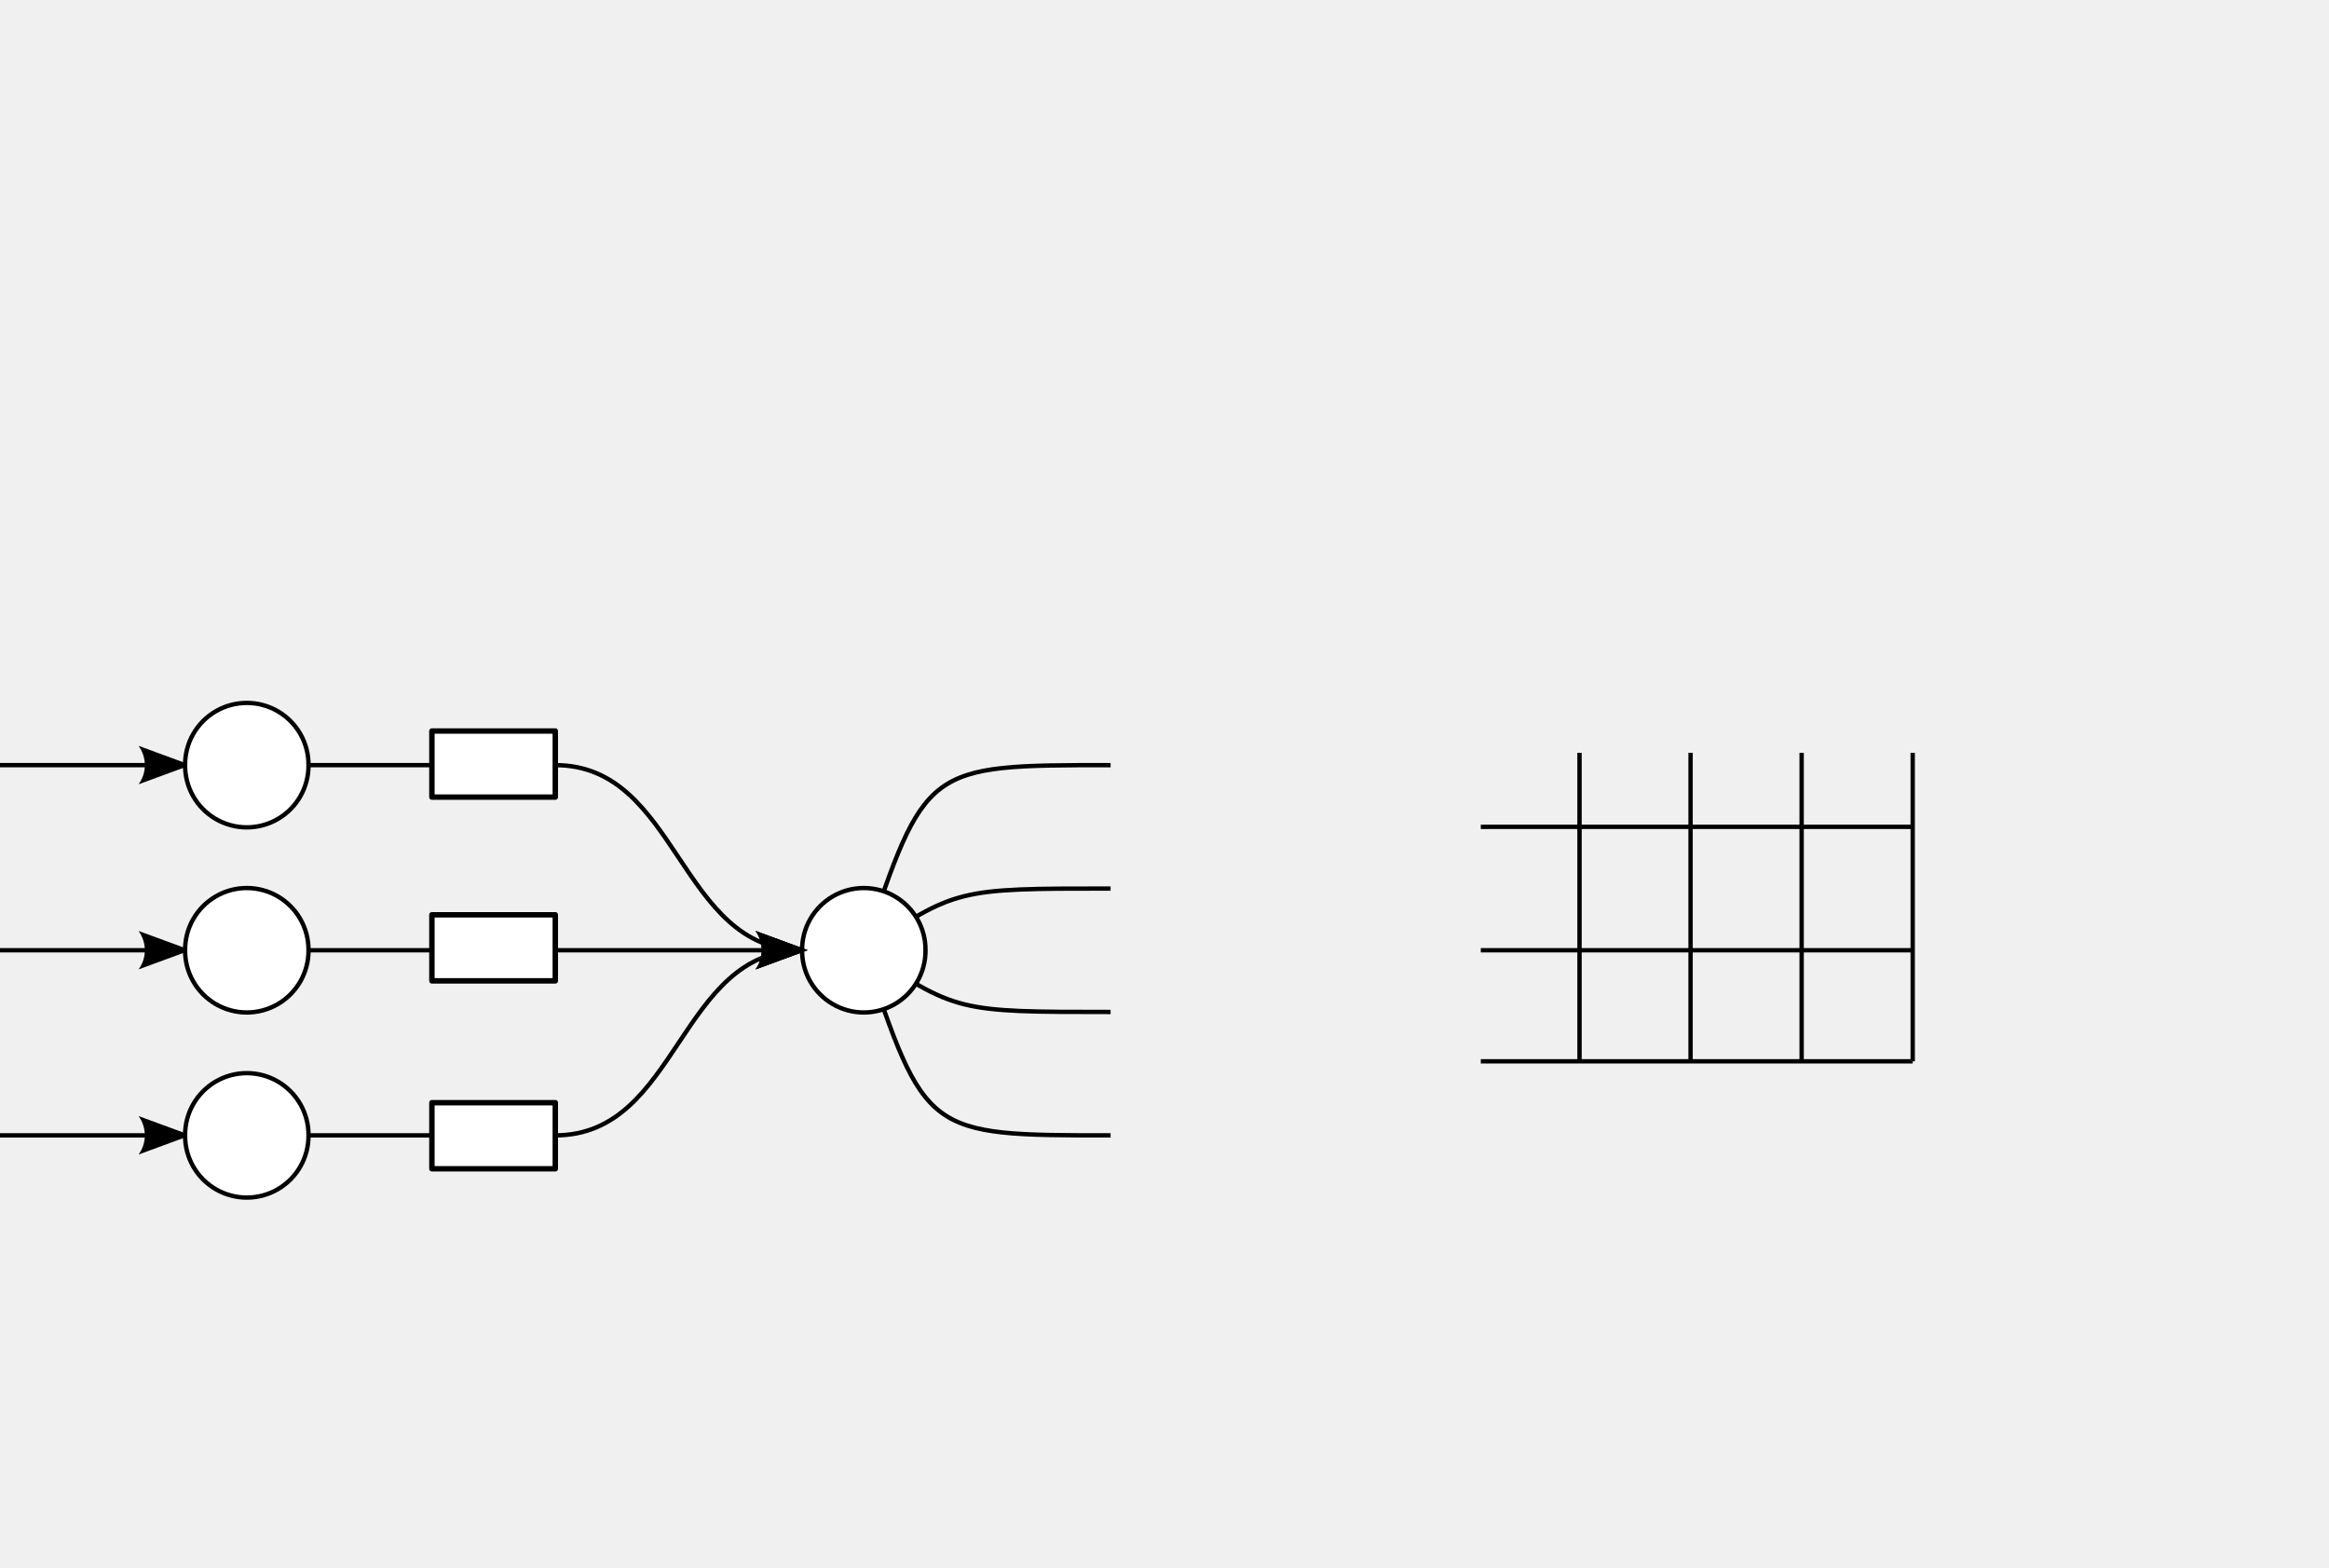
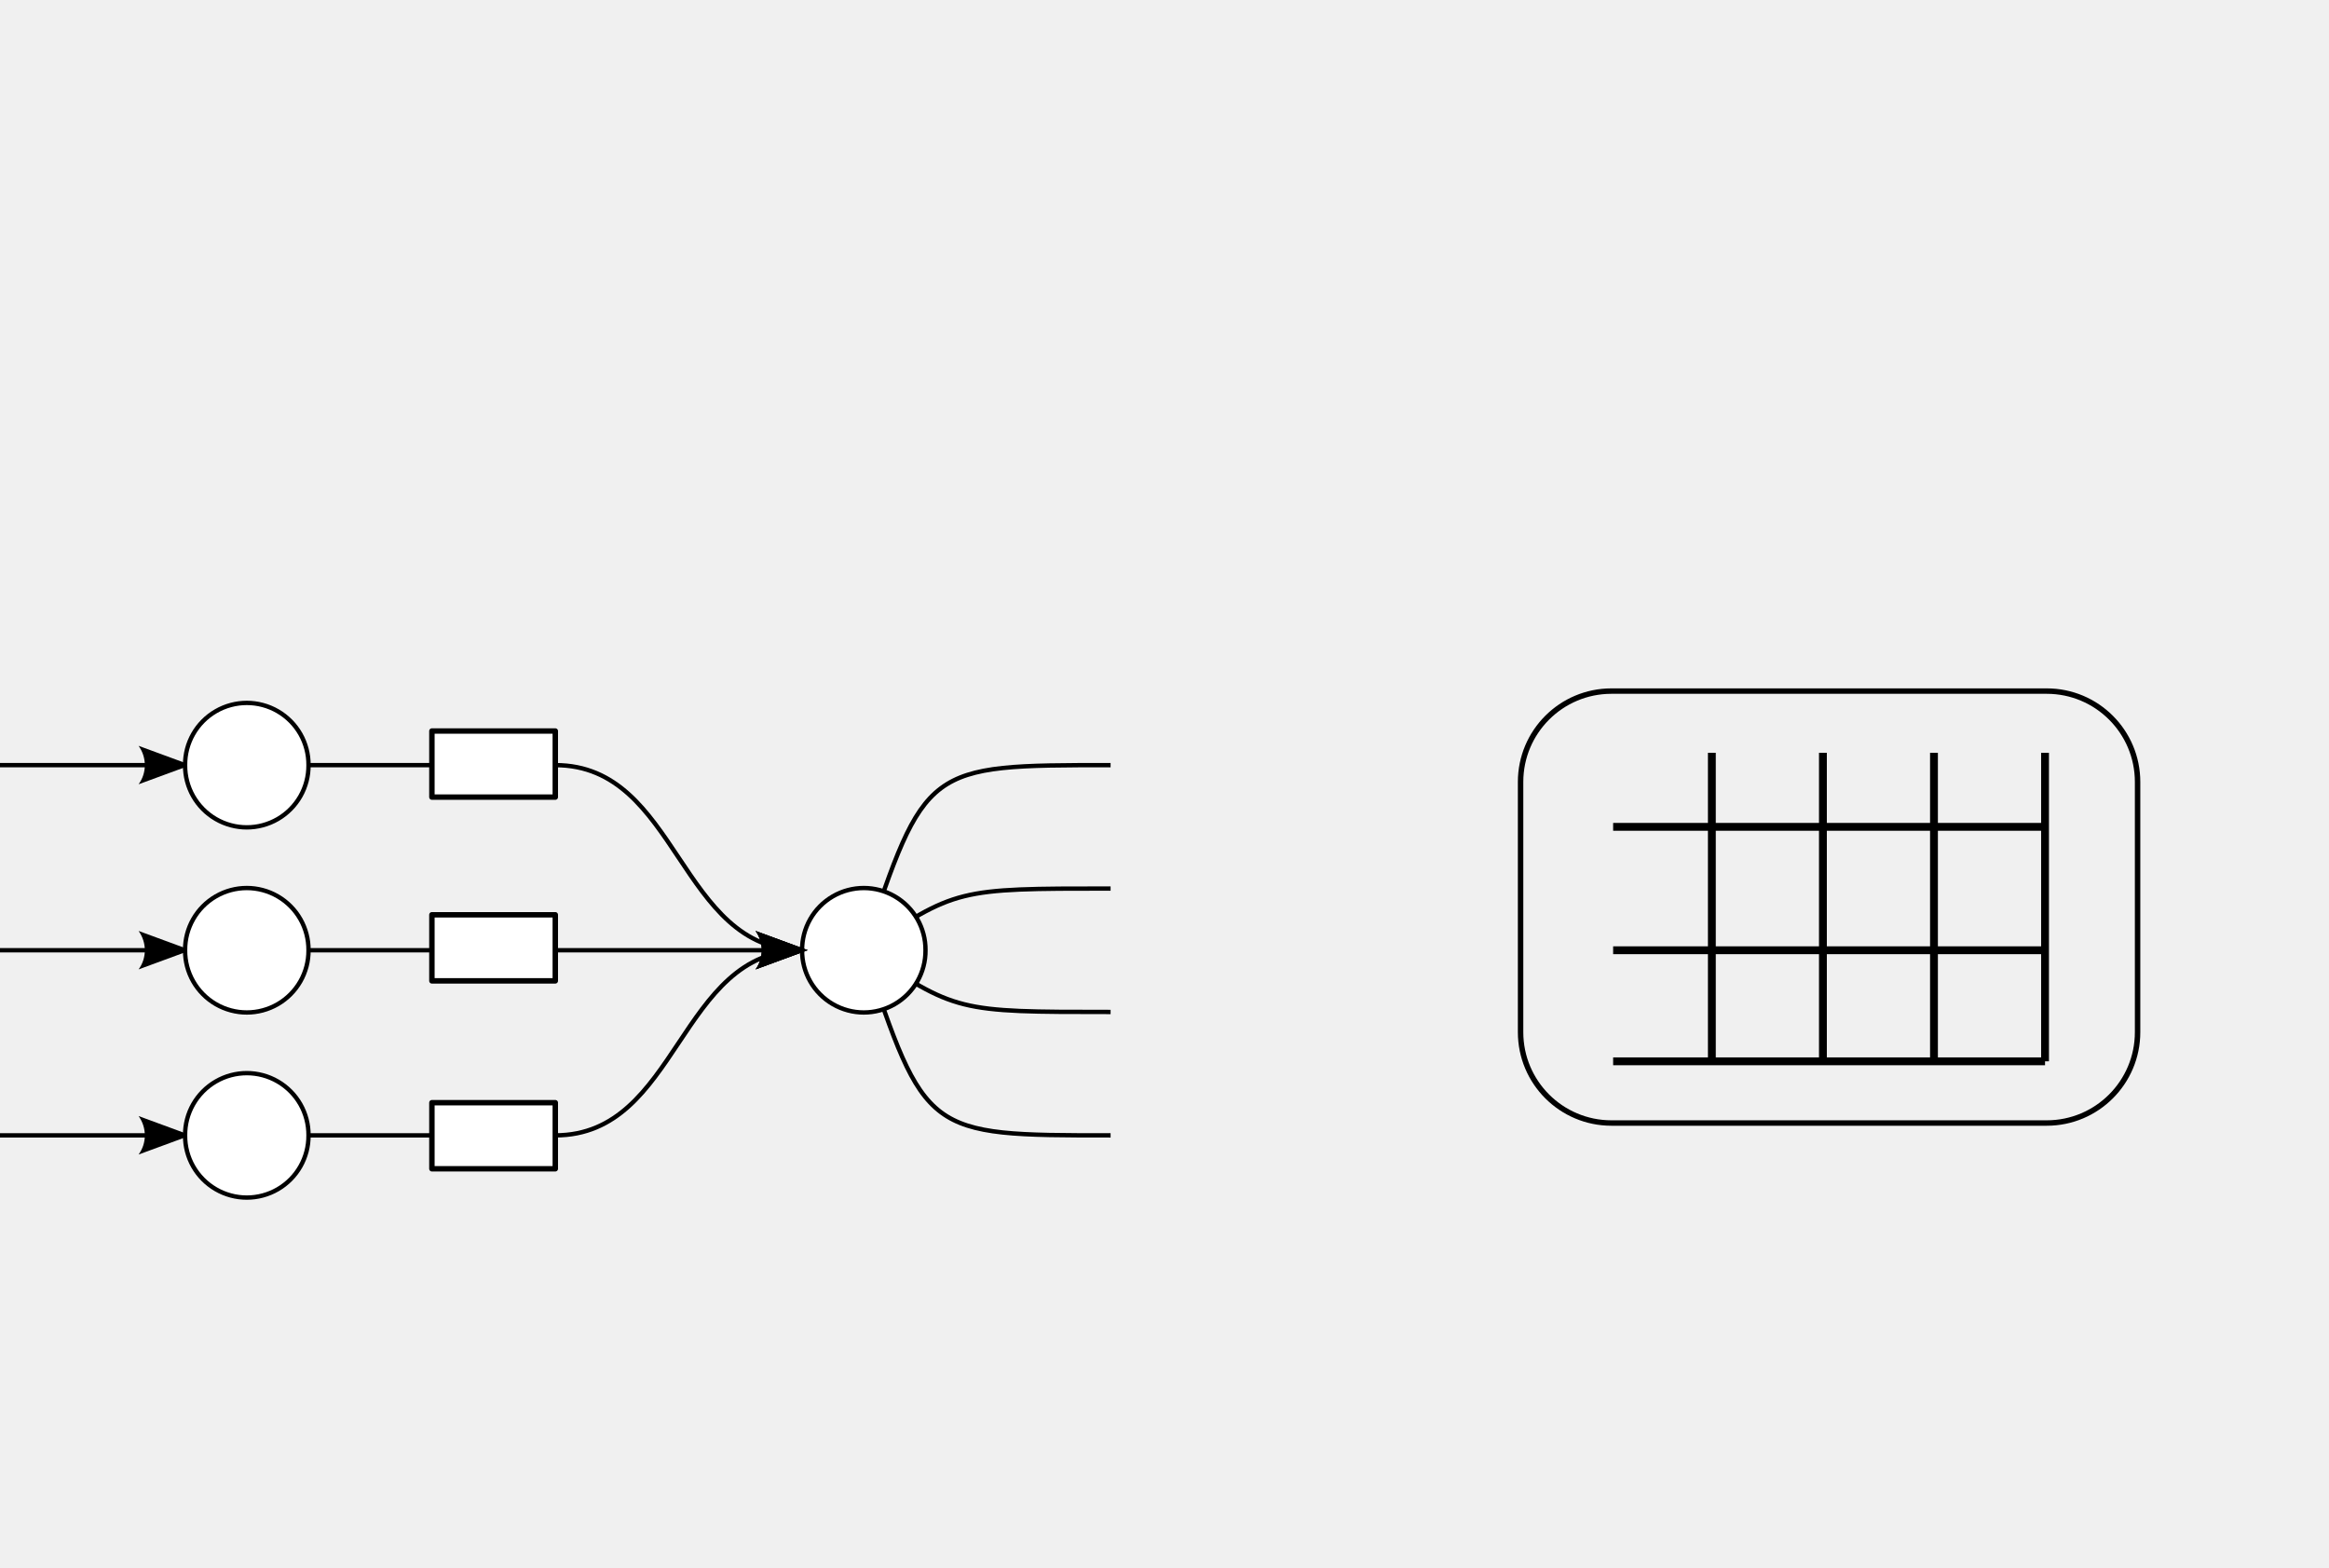
<svg xmlns="http://www.w3.org/2000/svg" width="535pt" height="360pt" viewBox="0.00 0.00 535.20 360.00" id="svg2584">
  <defs id="defs2789">
    <marker orient="auto" refY="0.0" refX="0.0" id="Arrow2Lend" style="overflow:visible;">
      <path id="path3707" style="font-size:12.0;fill-rule:evenodd;stroke-width:0.625;stroke-linejoin:round;" d="M 8.719,4.034 L -2.207,0.016 L 8.719,-4.002 C 6.973,-1.63 6.983,1.616 8.719,4.034 z " transform="scale(1.1) rotate(180) translate(1,0)" />
    </marker>
    <marker orient="auto" refY="0.0" refX="0.0" id="Arrow1Lend" style="overflow:visible;">
      <path id="path3689" d="M 0.0,0.0 L 5.0,-5.0 L -12.5,0.0 L 5.0,5.0 L 0.0,0.0 z " style="fill-rule:evenodd;stroke:#000000;stroke-width:1.0pt;marker-start:none;" transform="scale(0.8) rotate(180) translate(12.5,0)" />
    </marker>
  </defs>
  <path style="fill:none;fill-rule:evenodd;stroke:#000000;stroke-width:1;stroke-linecap:butt;stroke-linejoin:miter;marker-end:url(#Arrow2Lend);stroke-miterlimit:4;stroke-dasharray:none;stroke-opacity:1" d="M 4.2487306e-06,175.746 L 42.536,175.746" id="path8206" />
  <path style="fill:none;fill-rule:evenodd;stroke:#000000;stroke-width:1;stroke-linecap:butt;stroke-linejoin:miter;marker-end:url(#Arrow2Lend);stroke-miterlimit:4;stroke-dasharray:none;stroke-opacity:1" d="M 4.2487306e-06,218.282 L 42.536,218.282" id="path8218" />
  <path id="path7982" d="M 2.487306e-07,260.818 L 42.536,260.818" style="fill:none;fill-rule:evenodd;stroke:#000000;stroke-width:1;stroke-linecap:butt;stroke-linejoin:miter;marker-end:url(#Arrow2Lend);stroke-miterlimit:4;stroke-dasharray:none;stroke-opacity:1" />
  <path id="path5263" d="M 127.607,218.282 L 184.321,218.282" style="fill:none;fill-rule:evenodd;stroke:#000000;stroke-width:1;stroke-linecap:butt;stroke-linejoin:miter;marker-end:url(#Arrow2Lend);stroke-miterlimit:4;stroke-dasharray:none;stroke-opacity:1" />
  <path id="path8190" d="M 255.213,175.746 C 212.678,175.746 212.678,175.746 198.499,218.282" style="fill:none;fill-rule:evenodd;stroke:#000000;stroke-width:1;stroke-linecap:butt;stroke-linejoin:miter;marker-end:none;stroke-miterlimit:4;stroke-dasharray:none;stroke-opacity:1" />
  <path style="fill:none;fill-rule:evenodd;stroke:#000000;stroke-width:1;stroke-linecap:butt;stroke-linejoin:miter;marker-end:none;stroke-miterlimit:4;stroke-dasharray:none;stroke-opacity:1" d="M 255.213,260.818 C 212.678,260.818 212.678,260.818 198.499,218.282" id="path7160" />
  <path style="fill:none;fill-rule:evenodd;stroke:#000000;stroke-width:1;stroke-linecap:butt;stroke-linejoin:miter;marker-end:none;stroke-miterlimit:4;stroke-dasharray:none;stroke-opacity:1" d="M 198.499,218.282 C 219.795,204.103 219.739,204.103 255.213,204.103" id="path8192" />
  <path id="path7166" d="M 198.499,218.282 C 219.795,232.461 219.739,232.461 255.213,232.461" style="fill:none;fill-rule:evenodd;stroke:#000000;stroke-width:1;stroke-linecap:butt;stroke-linejoin:miter;marker-end:none;stroke-miterlimit:4;stroke-dasharray:none;stroke-opacity:1" />
  <path style="fill:#ffffff;fill-opacity:1;fill-rule:evenodd;stroke:#000000;stroke-width:1;stroke-linejoin:round;stroke-miterlimit:4;stroke-dasharray:none;stroke-dashoffset:0;stroke-opacity:1" id="path8208" d="M 184.321,102.018 A 14.179,14.179 0 1 1 155.964,102.018 A 14.179,14.179 0 1 1 184.321,102.018 z" transform="translate(-113.4282,73.72835)" />
  <path style="fill:#ffffff;fill-opacity:1;fill-rule:evenodd;stroke:#000000;stroke-width:1;stroke-linejoin:round;stroke-miterlimit:4;stroke-dasharray:none;stroke-dashoffset:0;stroke-opacity:1" id="path8220" d="M 184.321,102.018 A 14.179,14.179 0 1 1 155.964,102.018 A 14.179,14.179 0 1 1 184.321,102.018 z" transform="translate(-113.4282,116.2639)" />
  <path transform="translate(-113.4282,158.7995)" d="M 184.321,102.018 A 14.179,14.179 0 1 1 155.964,102.018 A 14.179,14.179 0 1 1 184.321,102.018 z" id="path7984" style="fill:#ffffff;fill-opacity:1;fill-rule:evenodd;stroke:#000000;stroke-width:1;stroke-linejoin:round;stroke-miterlimit:4;stroke-dasharray:none;stroke-dashoffset:0;stroke-opacity:1" />
  <path transform="translate(28.35706,116.2639)" d="M 184.321,102.018 A 14.179,14.179 0 1 1 155.964,102.018 A 14.179,14.179 0 1 1 184.321,102.018 z" id="path5273" style="fill:#ffffff;fill-opacity:1;fill-rule:evenodd;stroke:#000000;stroke-width:1;stroke-linejoin:round;stroke-miterlimit:4;stroke-dasharray:none;stroke-dashoffset:0;stroke-opacity:1" />
  <flowRoot xml:space="preserve" id="flowRoot5275" style="font-size:9.604px;font-style:normal;font-variant:normal;font-weight:normal;font-stretch:normal;text-align:start;line-height:125%;writing-mode:lr-tb;text-anchor:start;fill:#000000;fill-opacity:1;stroke:none;stroke-width:1px;stroke-linecap:butt;stroke-linejoin:miter;stroke-opacity:1;font-family:Sans;-inkscape-font-specification:Sans" transform="translate(24.5711,136.4307)">
    <flowRegion id="flowRegion5277">
      <rect style="font-size:9.604px;font-style:normal;font-variant:normal;font-weight:normal;font-stretch:normal;text-align:start;line-height:125%;writing-mode:lr-tb;text-anchor:start;font-family:Sans;-inkscape-font-specification:Sans" id="rect5279" width="54.232" height="26.736" x="212.324" y="109.311" />
    </flowRegion>
    <flowPara id="flowPara5281">[xy]</flowPara>
  </flowRoot>
  <flowRoot transform="translate(20.29451,79.80097)" style="font-size:9.604px;font-style:normal;font-variant:normal;font-weight:normal;font-stretch:normal;text-align:start;line-height:125%;writing-mode:lr-tb;text-anchor:start;fill:#000000;fill-opacity:1;stroke:none;stroke-width:1px;stroke-linecap:butt;stroke-linejoin:miter;stroke-opacity:1;font-family:Sans;-inkscape-font-specification:Sans" id="flowRoot7868" xml:space="preserve">
    <flowRegion id="flowRegion7870">
      <rect y="109.311" x="212.324" height="26.736" width="54.232" id="rect7872" style="font-size:9.604px;font-style:normal;font-variant:normal;font-weight:normal;font-stretch:normal;text-align:start;line-height:125%;writing-mode:lr-tb;text-anchor:start;font-family:Sans;-inkscape-font-specification:Sans" />
    </flowRegion>
    <flowPara id="flowPara7874">[f-m]</flowPara>
  </flowRoot>
  <flowRoot transform="translate(20.8197,108.158)" style="font-size:9.604px;font-style:normal;font-variant:normal;font-weight:normal;font-stretch:normal;text-align:start;line-height:125%;writing-mode:lr-tb;text-anchor:start;fill:#000000;fill-opacity:1;stroke:none;stroke-width:1px;stroke-linecap:butt;stroke-linejoin:miter;stroke-opacity:1;font-family:Sans;-inkscape-font-specification:Sans" id="flowRoot7876" xml:space="preserve">
    <flowRegion id="flowRegion7878">
      <rect y="109.311" x="212.324" height="26.736" width="54.232" id="rect7880" style="font-size:9.604px;font-style:normal;font-variant:normal;font-weight:normal;font-stretch:normal;text-align:start;line-height:125%;writing-mode:lr-tb;text-anchor:start;font-family:Sans;-inkscape-font-specification:Sans" />
    </flowRegion>
    <flowPara id="flowPara7882">[o-s]</flowPara>
  </flowRoot>
  <flowRoot xml:space="preserve" id="flowRoot5291" style="font-size:9.604px;font-style:normal;font-variant:normal;font-weight:normal;font-stretch:normal;text-align:start;line-height:125%;writing-mode:lr-tb;text-anchor:start;fill:#000000;fill-opacity:1;stroke:none;stroke-width:1px;stroke-linecap:butt;stroke-linejoin:miter;stroke-opacity:1;font-family:Sans;-inkscape-font-specification:Sans" transform="translate(20.27575,51.44391)">
    <flowRegion id="flowRegion5293">
      <rect style="font-size:9.604px;font-style:normal;font-variant:normal;font-weight:normal;font-stretch:normal;text-align:start;line-height:125%;writing-mode:lr-tb;text-anchor:start;font-family:Sans;-inkscape-font-specification:Sans" id="rect5295" width="54.232" height="26.736" x="212.324" y="109.311" />
    </flowRegion>
    <flowPara id="flowPara5297">[a-e]</flowPara>
  </flowRoot>
  <flowRoot xml:space="preserve" id="flowRoot8210" style="font-size:12px;font-style:normal;font-variant:normal;font-weight:normal;font-stretch:normal;fill:#000000;fill-opacity:1;stroke:none;stroke-width:1px;stroke-linecap:butt;stroke-linejoin:miter;stroke-opacity:1;font-family:Sans;-inkscape-font-specification:Adobe Helvetica" transform="translate(-109.6824,70.03714)">
    <flowRegion id="flowRegion8212">
      <rect id="rect8214" width="15.097" height="15.097" x="163.053" y="98.042" />
    </flowRegion>
    <flowPara id="flowPara8216">0</flowPara>
  </flowRoot>
  <flowRoot xml:space="preserve" id="flowRoot8222" style="font-size:12px;font-style:normal;font-variant:normal;font-weight:normal;font-stretch:normal;fill:#000000;fill-opacity:1;stroke:none;stroke-width:1px;stroke-linecap:butt;stroke-linejoin:miter;stroke-opacity:1;font-family:Sans;-inkscape-font-specification:Adobe Helvetica" transform="translate(-109.6824,112.5727)">
    <flowRegion id="flowRegion8224">
      <rect id="rect8226" width="15.097" height="15.097" x="163.053" y="98.042" />
    </flowRegion>
    <flowPara id="flowPara8228">1</flowPara>
  </flowRoot>
  <flowRoot transform="translate(-109.6824,155.1083)" style="font-size:12px;font-style:normal;font-variant:normal;font-weight:normal;font-stretch:normal;fill:#000000;fill-opacity:1;stroke:none;stroke-width:1px;stroke-linecap:butt;stroke-linejoin:miter;stroke-opacity:1;font-family:Sans;-inkscape-font-specification:Adobe Helvetica" id="flowRoot8010" xml:space="preserve">
    <flowRegion id="flowRegion8012">
      <rect y="98.042" x="163.053" height="15.097" width="15.097" id="rect8014" />
    </flowRegion>
    <flowPara id="flowPara8016">2</flowPara>
  </flowRoot>
  <flowRoot transform="translate(27.99547,112.5756)" style="font-size:12px;font-style:normal;font-variant:normal;font-weight:normal;font-stretch:normal;fill:#000000;fill-opacity:1;stroke:none;stroke-width:1px;stroke-linecap:butt;stroke-linejoin:miter;stroke-opacity:1;font-family:Sans;-inkscape-font-specification:Adobe Helvetica" id="flowRoot5307" xml:space="preserve">
    <flowRegion id="flowRegion5309">
      <rect y="98.042" x="163.053" height="21.846" width="31.701" id="rect5311" />
    </flowRegion>
    <flowPara id="flowPara5313">TS</flowPara>
  </flowRoot>
  <flowRoot transform="translate(82.64975,113.8809)" style="font-size:12px;font-style:normal;font-variant:normal;font-weight:normal;font-stretch:normal;fill:#000000;fill-opacity:1;stroke:none;stroke-width:1px;stroke-linecap:butt;stroke-linejoin:miter;stroke-opacity:1;font-family:Sans;-inkscape-font-specification:Adobe Helvetica" id="flowRoot8152" xml:space="preserve">
    <flowRegion id="flowRegion8154">
      <rect y="53.086" x="176.977" height="26.159" width="127.769" id="rect8156" />
    </flowRegion>
    <flowPara id="flowPara8158">to 10</flowPara>
  </flowRoot>
  <flowRoot transform="translate(82.64975,142.6078)" style="font-size:12px;font-style:normal;font-variant:normal;font-weight:normal;font-stretch:normal;fill:#000000;fill-opacity:1;stroke:none;stroke-width:1px;stroke-linecap:butt;stroke-linejoin:miter;stroke-opacity:1;font-family:Sans;-inkscape-font-specification:Adobe Helvetica" id="flowRoot8160" xml:space="preserve">
    <flowRegion id="flowRegion8162">
      <rect y="53.086" x="176.977" height="26.159" width="127.769" id="rect8164" />
    </flowRegion>
    <flowPara id="flowPara8166">to X0[i]</flowPara>
  </flowRoot>
  <flowRoot transform="translate(82.64975,170.7209)" style="font-size:12px;font-style:normal;font-variant:normal;font-weight:normal;font-stretch:normal;fill:#000000;fill-opacity:1;stroke:none;stroke-width:1px;stroke-linecap:butt;stroke-linejoin:miter;stroke-opacity:1;font-family:Sans;-inkscape-font-specification:Adobe Helvetica" id="flowRoot8168" xml:space="preserve">
    <flowRegion id="flowRegion8170">
      <rect y="53.086" x="176.977" height="26.159" width="127.769" id="rect8172" />
    </flowRegion>
    <flowPara id="flowPara8174">to X1[i]</flowPara>
  </flowRoot>
  <flowRoot xml:space="preserve" id="flowRoot8018" style="font-size:12px;font-style:normal;font-variant:normal;font-weight:normal;font-stretch:normal;fill:#000000;fill-opacity:1;stroke:none;stroke-width:1px;stroke-linecap:butt;stroke-linejoin:miter;stroke-opacity:1;font-family:Sans;-inkscape-font-specification:Adobe Helvetica" transform="translate(82.64975,198.9579)">
    <flowRegion id="flowRegion8020">
      <rect id="rect8022" width="127.769" height="26.159" x="176.977" y="53.086" />
    </flowRegion>
    <flowPara id="flowPara8024">to 12</flowPara>
  </flowRoot>
  <rect y="167.908" x="99.25" height="15.183" width="28.357" id="rect8256" style="opacity:1;fill:#ffffff;fill-opacity:1;fill-rule:evenodd;stroke:#000000;stroke-width:1.25;stroke-linejoin:round;stroke-miterlimit:4;stroke-dasharray:none;stroke-dashoffset:0;stroke-opacity:1" />
  <rect y="210.135" x="99.25" height="15.183" width="28.357" id="rect8258" style="opacity:1;fill:#ffffff;fill-opacity:1;fill-rule:evenodd;stroke:#000000;stroke-width:1.25;stroke-linejoin:round;stroke-miterlimit:4;stroke-dasharray:none;stroke-dashoffset:0;stroke-opacity:1" />
  <rect style="opacity:1;fill:#ffffff;fill-opacity:1;fill-rule:evenodd;stroke:#000000;stroke-width:1.25;stroke-linejoin:round;stroke-miterlimit:4;stroke-dasharray:none;stroke-dashoffset:0;stroke-opacity:1" id="rect8254" width="28.357" height="15.183" x="99.25" y="253.312" />
  <flowRoot xml:space="preserve" id="flowRoot8230" style="font-size:12px;font-style:normal;font-variant:normal;font-weight:normal;font-stretch:normal;fill:#000000;fill-opacity:1;stroke:none;stroke-width:1px;stroke-linecap:butt;stroke-linejoin:miter;stroke-opacity:1;font-family:Sans;-inkscape-font-specification:Adobe Helvetica" transform="translate(-6.887216,28.6522)">
    <flowRegion id="flowRegion8232">
      <rect id="rect8234" width="42.273" height="16.775" x="112.057" y="139.309" />
    </flowRegion>
    <flowPara id="flowPara8236">i=0</flowPara>
  </flowRoot>
  <flowRoot xml:space="preserve" id="flowRoot8238" style="font-size:12px;font-style:normal;font-variant:normal;font-weight:normal;font-stretch:normal;fill:#000000;fill-opacity:1;stroke:none;stroke-width:1px;stroke-linecap:butt;stroke-linejoin:miter;stroke-opacity:1;font-family:Sans;-inkscape-font-specification:Adobe Helvetica" transform="translate(-3.96827,40.77439)">
    <flowRegion id="flowRegion8240">
      <rect id="rect8242" width="38.918" height="22.143" x="110.044" y="169.504" />
    </flowRegion>
    <flowPara id="flowPara8244">i=1</flowPara>
  </flowRoot>
  <flowRoot xml:space="preserve" id="flowRoot8246" style="font-size:12px;font-style:normal;font-variant:normal;font-weight:normal;font-stretch:normal;fill:#000000;fill-opacity:1;stroke:none;stroke-width:1px;stroke-linecap:butt;stroke-linejoin:miter;stroke-opacity:1;font-family:Sans;-inkscape-font-specification:Adobe Helvetica" transform="translate(-4.791512,52.41973)">
    <flowRegion id="flowRegion8248">
      <rect id="rect8250" width="26.84" height="22.143" x="110.044" y="201.04" />
    </flowRegion>
    <flowPara id="flowPara8252">i=2</flowPara>
  </flowRoot>
  <path id="path8262" d="M 127.607,175.746 C 155.964,175.746 155.964,218.282 184.321,218.282" style="fill:none;fill-rule:evenodd;stroke:#000000;stroke-width:1;stroke-linecap:butt;stroke-linejoin:miter;marker-end:url(#Arrow2Lend);stroke-miterlimit:4;stroke-dasharray:none;stroke-opacity:1" />
  <path style="fill:none;fill-rule:evenodd;stroke:#000000;stroke-width:1;stroke-linecap:butt;stroke-linejoin:miter;marker-end:url(#Arrow2Lend);stroke-miterlimit:4;stroke-dasharray:none;stroke-opacity:1" d="M 127.607,260.818 C 155.964,260.818 155.964,218.282 184.321,218.282" id="path8260" />
  <path id="path8266" d="M 70.893,175.746 L 99.25,175.746" style="fill:none;fill-rule:evenodd;stroke:#000000;stroke-width:1px;stroke-linecap:butt;stroke-linejoin:miter;stroke-opacity:1" />
  <path id="path8268" d="M 70.893,218.282 L 99.25,218.282" style="fill:none;fill-rule:evenodd;stroke:#000000;stroke-width:1px;stroke-linecap:butt;stroke-linejoin:miter;stroke-opacity:1" />
  <path style="fill:none;fill-rule:evenodd;stroke:#000000;stroke-width:1px;stroke-linecap:butt;stroke-linejoin:miter;stroke-opacity:1" d="M 70.893,260.818 L 99.25,260.818" id="path8264" />
-   <flowRoot xml:space="preserve" id="flowRoot2587" style="font-size:12px;font-style:normal;font-variant:normal;font-weight:bold;font-stretch:normal;fill:#000000;fill-opacity:1;stroke:none;stroke-width:1px;stroke-linecap:butt;stroke-linejoin:miter;stroke-opacity:1;font-family:Sans;-inkscape-font-specification:Sans Bold;text-anchor:start;text-align:start;writing-mode:lr;line-height:125%" transform="translate(22.86096,-1.127185)">
-     <flowRegion id="flowRegion2589">
-       <rect id="rect2591" width="25.621" height="15.183" x="348.26" y="173.127" style="-inkscape-font-specification:Sans Bold;font-family:Sans;font-weight:bold;font-style:normal;font-stretch:normal;font-variant:normal;font-size:12px;text-anchor:start;text-align:start;writing-mode:lr;line-height:125%" />
-     </flowRegion>
-     <flowPara id="flowPara2593">0</flowPara>
-   </flowRoot>
-   <flowRoot xml:space="preserve" id="flowRoot2595" style="font-size:12px;font-style:normal;font-variant:normal;font-weight:bold;font-stretch:normal;fill:#000000;fill-opacity:1;stroke:none;stroke-width:1px;stroke-linecap:butt;stroke-linejoin:miter;stroke-opacity:1;font-family:Sans;-inkscape-font-specification:Sans Bold;text-anchor:start;text-align:start;writing-mode:lr;line-height:125%" transform="translate(42.30616,-31.50219)">
-     <flowRegion id="flowRegion2597">
-       <rect id="rect2599" width="26.969" height="28.968" x="355.851" y="203.493" style="-inkscape-font-specification:Sans Bold;font-family:Sans;font-weight:bold;font-style:normal;font-stretch:normal;font-variant:normal;font-size:12px;text-anchor:start;text-align:start;writing-mode:lr;line-height:125%" />
-     </flowRegion>
-     <flowPara id="flowPara2601">1</flowPara>
-   </flowRoot>
-   <flowRoot xml:space="preserve" id="flowRoot2603" style="font-size:12px;font-style:normal;font-variant:normal;font-weight:bold;font-stretch:normal;fill:#000000;fill-opacity:1;stroke:none;stroke-width:1px;stroke-linecap:butt;stroke-linejoin:miter;stroke-opacity:1;font-family:Sans;-inkscape-font-specification:Sans Bold;text-anchor:start;text-align:start;writing-mode:lr;line-height:125%" transform="translate(7.360429,-10.62719)">
-     <flowRegion id="flowRegion2605">
-       <rect id="rect2607" width="29.417" height="46.498" x="416.583" y="182.616" style="-inkscape-font-specification:Sans Bold;font-family:Sans;font-weight:bold;font-style:normal;font-stretch:normal;font-variant:normal;font-size:12px;text-anchor:start;text-align:start;writing-mode:lr;line-height:125%" />
-     </flowRegion>
-     <flowPara id="flowPara2609">2</flowPara>
-   </flowRoot>
  <flowRoot xml:space="preserve" id="flowRoot2611" style="fill:black;stroke:none;stroke-opacity:1;stroke-width:1px;stroke-linejoin:miter;stroke-linecap:butt;fill-opacity:1;font-family:Sans;font-style:normal;font-weight:normal;font-size:12;-inkscape-font-specification:Adobe Helvetica;font-stretch:normal;font-variant:normal">
    <flowRegion id="flowRegion2613">
      <rect id="rect2615" width="26.57" height="20.877" x="356.8" y="231.012" />
    </flowRegion>
    <flowPara id="flowPara2617" />
  </flowRoot>
-   <flowRoot transform="translate(24.49968,-19.73816)" style="font-size:12px;font-style:normal;font-variant:normal;font-weight:normal;font-stretch:normal;fill:#000000;fill-opacity:1;stroke:none;stroke-width:1px;stroke-linecap:butt;stroke-linejoin:miter;stroke-opacity:1;font-family:Sans;-inkscape-font-specification:Adobe Helvetica" id="flowRoot2643" xml:space="preserve">
-     <flowRegion id="flowRegion2645">
-       <rect y="214.88" x="344.464" height="32.264" width="40.804" id="rect2647" />
-     </flowRegion>
-     <flowPara id="flowPara2649">11</flowPara>
-   </flowRoot>
-   <flowRoot transform="translate(29.68218,-57.70691)" style="font-size:12px;font-style:normal;font-variant:normal;font-weight:normal;font-stretch:normal;fill:#000000;fill-opacity:1;stroke:none;stroke-width:1px;stroke-linecap:butt;stroke-linejoin:miter;stroke-opacity:1;font-family:Sans;-inkscape-font-specification:Adobe Helvetica" id="flowRoot2651" xml:space="preserve">
-     <flowRegion id="flowRegion2653">
-       <rect y="252.838" x="364.391" height="39.855" width="50.294" id="rect2655" />
-     </flowRegion>
-     <flowPara id="flowPara2657">10</flowPara>
-   </flowRoot>
-   <flowRoot transform="translate(-6.36511,-42.51941)" style="font-size:12px;font-style:normal;font-variant:normal;font-weight:normal;font-stretch:normal;fill:#000000;fill-opacity:1;stroke:none;stroke-width:1px;stroke-linecap:butt;stroke-linejoin:miter;stroke-opacity:1;font-family:Sans;-inkscape-font-specification:Adobe Helvetica" id="flowRoot2659" xml:space="preserve">
-     <flowRegion id="flowRegion2661">
-       <rect y="237.655" x="427.97" height="18.03" width="19.928" id="rect2663" />
-     </flowRegion>
-     <flowPara id="flowPara2665">21</flowPara>
-   </flowRoot>
-   <flowRoot xml:space="preserve" id="flowRoot2619" style="font-size:12px;font-style:normal;font-variant:normal;font-weight:normal;font-stretch:normal;fill:#000000;fill-opacity:1;stroke:none;stroke-width:1px;stroke-linecap:butt;stroke-linejoin:miter;stroke-opacity:1;font-family:Sans;-inkscape-font-specification:Adobe Helvetica" transform="translate(23.23113,8.618894)">
-     <flowRegion id="flowRegion2621">
-       <rect id="rect2623" width="40.804" height="32.264" x="344.464" y="214.88" />
-     </flowRegion>
-     <flowPara id="flowPara2625">12</flowPara>
-   </flowRoot>
-   <flowRoot xml:space="preserve" id="flowRoot2627" style="font-size:12px;font-style:normal;font-variant:normal;font-weight:normal;font-stretch:normal;fill:#000000;fill-opacity:1;stroke:none;stroke-width:1px;stroke-linecap:butt;stroke-linejoin:miter;stroke-opacity:1;font-family:Sans;-inkscape-font-specification:Adobe Helvetica" transform="translate(30.08941,-29.34986)">
-     <flowRegion id="flowRegion2629">
-       <rect id="rect2631" width="50.294" height="39.855" x="364.391" y="252.838" />
-     </flowRegion>
-     <flowPara id="flowPara2633">22</flowPara>
-   </flowRoot>
-   <flowRoot xml:space="preserve" id="flowRoot2635" style="font-size:12px;font-style:normal;font-variant:normal;font-weight:normal;font-stretch:normal;fill:#000000;fill-opacity:1;stroke:none;stroke-width:1px;stroke-linecap:butt;stroke-linejoin:miter;stroke-opacity:1;font-family:Sans;-inkscape-font-specification:Adobe Helvetica" transform="translate(-7.531125,-14.16236)">
-     <flowRegion id="flowRegion2637">
-       <rect id="rect2639" width="19.928" height="18.03" x="427.97" y="237.655" />
-     </flowRegion>
-     <flowPara id="flowPara2641">12</flowPara>
-   </flowRoot>
-   <flowRoot xml:space="preserve" id="flowRoot3491" style="font-size:12px;font-style:normal;font-variant:normal;font-weight:bold;font-stretch:normal;fill:#000000;fill-opacity:1;stroke:none;stroke-width:1px;stroke-linecap:butt;stroke-linejoin:miter;stroke-opacity:1;font-family:Sans;-inkscape-font-specification:Sans Bold;text-anchor:start;text-align:start;writing-mode:lr;line-height:125%" transform="translate(20.61849,22.48059)">
-     <flowRegion id="flowRegion3493">
-       <rect id="rect3495" width="23.486" height="19.928" x="322.401" y="172.652" style="-inkscape-font-specification:Sans Bold;font-family:Sans;font-weight:bold;font-style:normal;font-stretch:normal;font-variant:normal;font-size:12px;text-anchor:start;text-align:start;writing-mode:lr;line-height:125%" />
-     </flowRegion>
-     <flowPara id="flowPara3497">X0</flowPara>
-   </flowRoot>
-   <flowRoot xml:space="preserve" id="flowRoot3499" style="font-size:12px;font-style:normal;font-variant:normal;font-weight:bold;font-stretch:normal;fill:#000000;fill-opacity:1;stroke:none;stroke-width:1px;stroke-linecap:butt;stroke-linejoin:miter;stroke-opacity:1;font-family:Sans;-inkscape-font-specification:Sans Bold;text-anchor:start;text-align:start;writing-mode:lr;line-height:125%" transform="translate(23.58645,17.06225)">
-     <flowRegion id="flowRegion3501">
-       <rect id="rect3503" width="25.859" height="19.69" x="319.08" y="206.34" style="-inkscape-font-specification:Sans Bold;font-family:Sans;font-weight:bold;font-style:normal;font-stretch:normal;font-variant:normal;font-size:12px;text-anchor:start;text-align:start;writing-mode:lr;line-height:125%" />
-     </flowRegion>
-     <flowPara id="flowPara3505">X1</flowPara>
-   </flowRoot>
-   <path id="path3509" d="M 340.285,189.925 L 439.534,189.925" style="fill:none;fill-rule:evenodd;stroke:#000000;stroke-width:1px;stroke-linecap:butt;stroke-linejoin:miter;stroke-opacity:1" />
-   <path id="path3511" d="M 340.285,218.282 L 439.534,218.282" style="fill:none;fill-rule:evenodd;stroke:#000000;stroke-width:1px;stroke-linecap:butt;stroke-linejoin:miter;stroke-opacity:1" />
-   <path style="fill:none;fill-rule:evenodd;stroke:#000000;stroke-width:1px;stroke-linecap:butt;stroke-linejoin:miter;stroke-opacity:1" d="M 340.285,243.803 L 439.534,243.803" id="path3507" />
-   <path style="fill:none;fill-rule:evenodd;stroke:#000000;stroke-width:1px;stroke-linecap:butt;stroke-linejoin:miter;stroke-opacity:1" d="M 362.97,172.911 L 362.97,243.803" id="path3555" />
-   <path style="fill:none;fill-rule:evenodd;stroke:#000000;stroke-width:1px;stroke-linecap:butt;stroke-linejoin:miter;stroke-opacity:1" d="M 388.492,172.911 L 388.492,243.803" id="path3559" />
-   <path id="path3515" d="M 414.013,172.911 L 414.013,243.803" style="fill:none;fill-rule:evenodd;stroke:#000000;stroke-width:1px;stroke-linecap:butt;stroke-linejoin:miter;stroke-opacity:1" />
-   <path id="path3517" d="M 439.534,172.911 L 439.534,243.803" style="fill:none;fill-rule:evenodd;stroke:#000000;stroke-width:1px;stroke-linecap:butt;stroke-linejoin:miter;stroke-opacity:1" />
+   <g id="g10526" transform="translate(30.41136,0)">
+     <flowRoot transform="translate(22.86096,-1.127185)" style="font-size:12px;font-style:normal;font-variant:normal;font-weight:bold;font-stretch:normal;text-align:start;line-height:125%;writing-mode:lr-tb;text-anchor:start;fill:#000000;fill-opacity:1;stroke:none;stroke-width:1px;stroke-linecap:butt;stroke-linejoin:miter;stroke-opacity:1;font-family:Sans;-inkscape-font-specification:Sans Bold" id="flowRoot2587" xml:space="preserve">
+       <flowRegion id="flowRegion2589">
+         <rect style="font-size:12px;font-style:normal;font-variant:normal;font-weight:bold;font-stretch:normal;text-align:start;line-height:125%;writing-mode:lr-tb;text-anchor:start;font-family:Sans;-inkscape-font-specification:Sans Bold" y="173.127" x="348.26" height="15.183" width="25.621" id="rect2591" />
+       </flowRegion>
+       <flowPara id="flowPara2593">0</flowPara>
+     </flowRoot>
+     <flowRoot transform="translate(42.30616,-31.50219)" style="font-size:12px;font-style:normal;font-variant:normal;font-weight:bold;font-stretch:normal;text-align:start;line-height:125%;writing-mode:lr-tb;text-anchor:start;fill:#000000;fill-opacity:1;stroke:none;stroke-width:1px;stroke-linecap:butt;stroke-linejoin:miter;stroke-opacity:1;font-family:Sans;-inkscape-font-specification:Sans Bold" id="flowRoot2595" xml:space="preserve">
+       <flowRegion id="flowRegion2597">
+         <rect style="font-size:12px;font-style:normal;font-variant:normal;font-weight:bold;font-stretch:normal;text-align:start;line-height:125%;writing-mode:lr-tb;text-anchor:start;font-family:Sans;-inkscape-font-specification:Sans Bold" y="203.493" x="355.851" height="28.968" width="26.969" id="rect2599" />
+       </flowRegion>
+       <flowPara id="flowPara2601">1</flowPara>
+     </flowRoot>
+     <flowRoot transform="translate(7.360429,-10.62719)" style="font-size:12px;font-style:normal;font-variant:normal;font-weight:bold;font-stretch:normal;text-align:start;line-height:125%;writing-mode:lr-tb;text-anchor:start;fill:#000000;fill-opacity:1;stroke:none;stroke-width:1px;stroke-linecap:butt;stroke-linejoin:miter;stroke-opacity:1;font-family:Sans;-inkscape-font-specification:Sans Bold" id="flowRoot2603" xml:space="preserve">
+       <flowRegion id="flowRegion2605">
+         <rect style="font-size:12px;font-style:normal;font-variant:normal;font-weight:bold;font-stretch:normal;text-align:start;line-height:125%;writing-mode:lr-tb;text-anchor:start;font-family:Sans;-inkscape-font-specification:Sans Bold" y="182.616" x="416.583" height="46.498" width="29.417" id="rect2607" />
+       </flowRegion>
+       <flowPara id="flowPara2609">2</flowPara>
+     </flowRoot>
+     <flowRoot xml:space="preserve" id="flowRoot2643" style="font-size:12px;font-style:normal;font-variant:normal;font-weight:normal;font-stretch:normal;fill:#000000;fill-opacity:1;stroke:none;stroke-width:1px;stroke-linecap:butt;stroke-linejoin:miter;stroke-opacity:1;font-family:Sans;-inkscape-font-specification:Adobe Helvetica" transform="translate(24.49968,-19.73816)">
+       <flowRegion id="flowRegion2645">
+         <rect id="rect2647" width="40.804" height="32.264" x="344.464" y="214.88" />
+       </flowRegion>
+       <flowPara id="flowPara2649">11</flowPara>
+     </flowRoot>
+     <flowRoot xml:space="preserve" id="flowRoot2651" style="font-size:12px;font-style:normal;font-variant:normal;font-weight:normal;font-stretch:normal;fill:#000000;fill-opacity:1;stroke:none;stroke-width:1px;stroke-linecap:butt;stroke-linejoin:miter;stroke-opacity:1;font-family:Sans;-inkscape-font-specification:Adobe Helvetica" transform="translate(29.68218,-57.70691)">
+       <flowRegion id="flowRegion2653">
+         <rect id="rect2655" width="50.294" height="39.855" x="364.391" y="252.838" />
+       </flowRegion>
+       <flowPara id="flowPara2657">10</flowPara>
+     </flowRoot>
+     <flowRoot xml:space="preserve" id="flowRoot2659" style="font-size:12px;font-style:normal;font-variant:normal;font-weight:normal;font-stretch:normal;fill:#000000;fill-opacity:1;stroke:none;stroke-width:1px;stroke-linecap:butt;stroke-linejoin:miter;stroke-opacity:1;font-family:Sans;-inkscape-font-specification:Adobe Helvetica" transform="translate(-6.36511,-42.51941)">
+       <flowRegion id="flowRegion2661">
+         <rect id="rect2663" width="19.928" height="18.03" x="427.97" y="237.655" />
+       </flowRegion>
+       <flowPara id="flowPara2665">21</flowPara>
+     </flowRoot>
+     <flowRoot transform="translate(23.23113,8.618894)" style="font-size:12px;font-style:normal;font-variant:normal;font-weight:normal;font-stretch:normal;fill:#000000;fill-opacity:1;stroke:none;stroke-width:1px;stroke-linecap:butt;stroke-linejoin:miter;stroke-opacity:1;font-family:Sans;-inkscape-font-specification:Adobe Helvetica" id="flowRoot2619" xml:space="preserve">
+       <flowRegion id="flowRegion2621">
+         <rect y="214.88" x="344.464" height="32.264" width="40.804" id="rect2623" />
+       </flowRegion>
+       <flowPara id="flowPara2625">12</flowPara>
+     </flowRoot>
+     <flowRoot transform="translate(30.08941,-29.34986)" style="font-size:12px;font-style:normal;font-variant:normal;font-weight:normal;font-stretch:normal;fill:#000000;fill-opacity:1;stroke:none;stroke-width:1px;stroke-linecap:butt;stroke-linejoin:miter;stroke-opacity:1;font-family:Sans;-inkscape-font-specification:Adobe Helvetica" id="flowRoot2627" xml:space="preserve">
+       <flowRegion id="flowRegion2629">
+         <rect y="252.838" x="364.391" height="39.855" width="50.294" id="rect2631" />
+       </flowRegion>
+       <flowPara id="flowPara2633">22</flowPara>
+     </flowRoot>
+     <flowRoot transform="translate(-7.531125,-14.16236)" style="font-size:12px;font-style:normal;font-variant:normal;font-weight:normal;font-stretch:normal;fill:#000000;fill-opacity:1;stroke:none;stroke-width:1px;stroke-linecap:butt;stroke-linejoin:miter;stroke-opacity:1;font-family:Sans;-inkscape-font-specification:Adobe Helvetica" id="flowRoot2635" xml:space="preserve">
+       <flowRegion id="flowRegion2637">
+         <rect y="237.655" x="427.97" height="18.03" width="19.928" id="rect2639" />
+       </flowRegion>
+       <flowPara id="flowPara2641">12</flowPara>
+     </flowRoot>
+     <flowRoot transform="translate(20.61849,22.48059)" style="font-size:12px;font-style:normal;font-variant:normal;font-weight:bold;font-stretch:normal;text-align:start;line-height:125%;writing-mode:lr-tb;text-anchor:start;fill:#000000;fill-opacity:1;stroke:none;stroke-width:1px;stroke-linecap:butt;stroke-linejoin:miter;stroke-opacity:1;font-family:Sans;-inkscape-font-specification:Sans Bold" id="flowRoot3491" xml:space="preserve">
+       <flowRegion id="flowRegion3493">
+         <rect style="font-size:12px;font-style:normal;font-variant:normal;font-weight:bold;font-stretch:normal;text-align:start;line-height:125%;writing-mode:lr-tb;text-anchor:start;font-family:Sans;-inkscape-font-specification:Sans Bold" y="172.652" x="322.401" height="19.928" width="23.486" id="rect3495" />
+       </flowRegion>
+       <flowPara id="flowPara3497">X0</flowPara>
+     </flowRoot>
+     <flowRoot transform="translate(23.58645,17.06225)" style="font-size:12px;font-style:normal;font-variant:normal;font-weight:bold;font-stretch:normal;text-align:start;line-height:125%;writing-mode:lr-tb;text-anchor:start;fill:#000000;fill-opacity:1;stroke:none;stroke-width:1px;stroke-linecap:butt;stroke-linejoin:miter;stroke-opacity:1;font-family:Sans;-inkscape-font-specification:Sans Bold" id="flowRoot3499" xml:space="preserve">
+       <flowRegion id="flowRegion3501">
+         <rect style="font-size:12px;font-style:normal;font-variant:normal;font-weight:bold;font-stretch:normal;text-align:start;line-height:125%;writing-mode:lr-tb;text-anchor:start;font-family:Sans;-inkscape-font-specification:Sans Bold" y="206.34" x="319.08" height="19.69" width="25.859" id="rect3503" />
+       </flowRegion>
+       <flowPara id="flowPara3505">X1</flowPara>
+     </flowRoot>
+     <path style="fill:none;fill-rule:evenodd;stroke:#000000;stroke-width:1.801;stroke-linecap:butt;stroke-linejoin:miter;stroke-miterlimit:4;stroke-dasharray:none;stroke-opacity:1" d="M 340.285,189.925 L 439.534,189.925" id="path3509" />
+     <path style="fill:none;fill-rule:evenodd;stroke:#000000;stroke-width:1.801;stroke-linecap:butt;stroke-linejoin:miter;stroke-miterlimit:4;stroke-dasharray:none;stroke-opacity:1" d="M 340.285,218.282 L 439.534,218.282" id="path3511" />
+     <path id="path3507" d="M 340.285,243.803 L 439.534,243.803" style="fill:none;fill-rule:evenodd;stroke:#000000;stroke-width:1.801;stroke-linecap:butt;stroke-linejoin:miter;stroke-miterlimit:4;stroke-dasharray:none;stroke-opacity:1" />
+     <path id="path3555" d="M 362.97,172.911 L 362.97,243.803" style="fill:none;fill-rule:evenodd;stroke:#000000;stroke-width:1.801;stroke-linecap:butt;stroke-linejoin:miter;stroke-miterlimit:4;stroke-dasharray:none;stroke-opacity:1" />
+     <path id="path3559" d="M 388.492,172.911 L 388.492,243.803" style="fill:none;fill-rule:evenodd;stroke:#000000;stroke-width:1.801;stroke-linecap:butt;stroke-linejoin:miter;stroke-miterlimit:4;stroke-dasharray:none;stroke-opacity:1" />
+     <path style="fill:none;fill-rule:evenodd;stroke:#000000;stroke-width:1.801;stroke-linecap:butt;stroke-linejoin:miter;stroke-miterlimit:4;stroke-dasharray:none;stroke-opacity:1" d="M 414.013,172.911 L 414.013,243.803" id="path3515" />
+     <path style="fill:none;fill-rule:evenodd;stroke:#000000;stroke-width:1.801;stroke-linecap:butt;stroke-linejoin:miter;stroke-miterlimit:4;stroke-dasharray:none;stroke-opacity:1" d="M 439.534,172.911 L 439.534,243.803" id="path3517" />
+   </g>
+   <rect style="fill:none;fill-opacity:1;fill-rule:evenodd;stroke:#000000;stroke-width:1.25;stroke-linejoin:round;stroke-miterlimit:4;stroke-dasharray:none;stroke-dashoffset:0;stroke-opacity:1" id="rect9759" width="141.785" height="99.25" x="349.428" y="158.732" ry="20.877" />
</svg>
